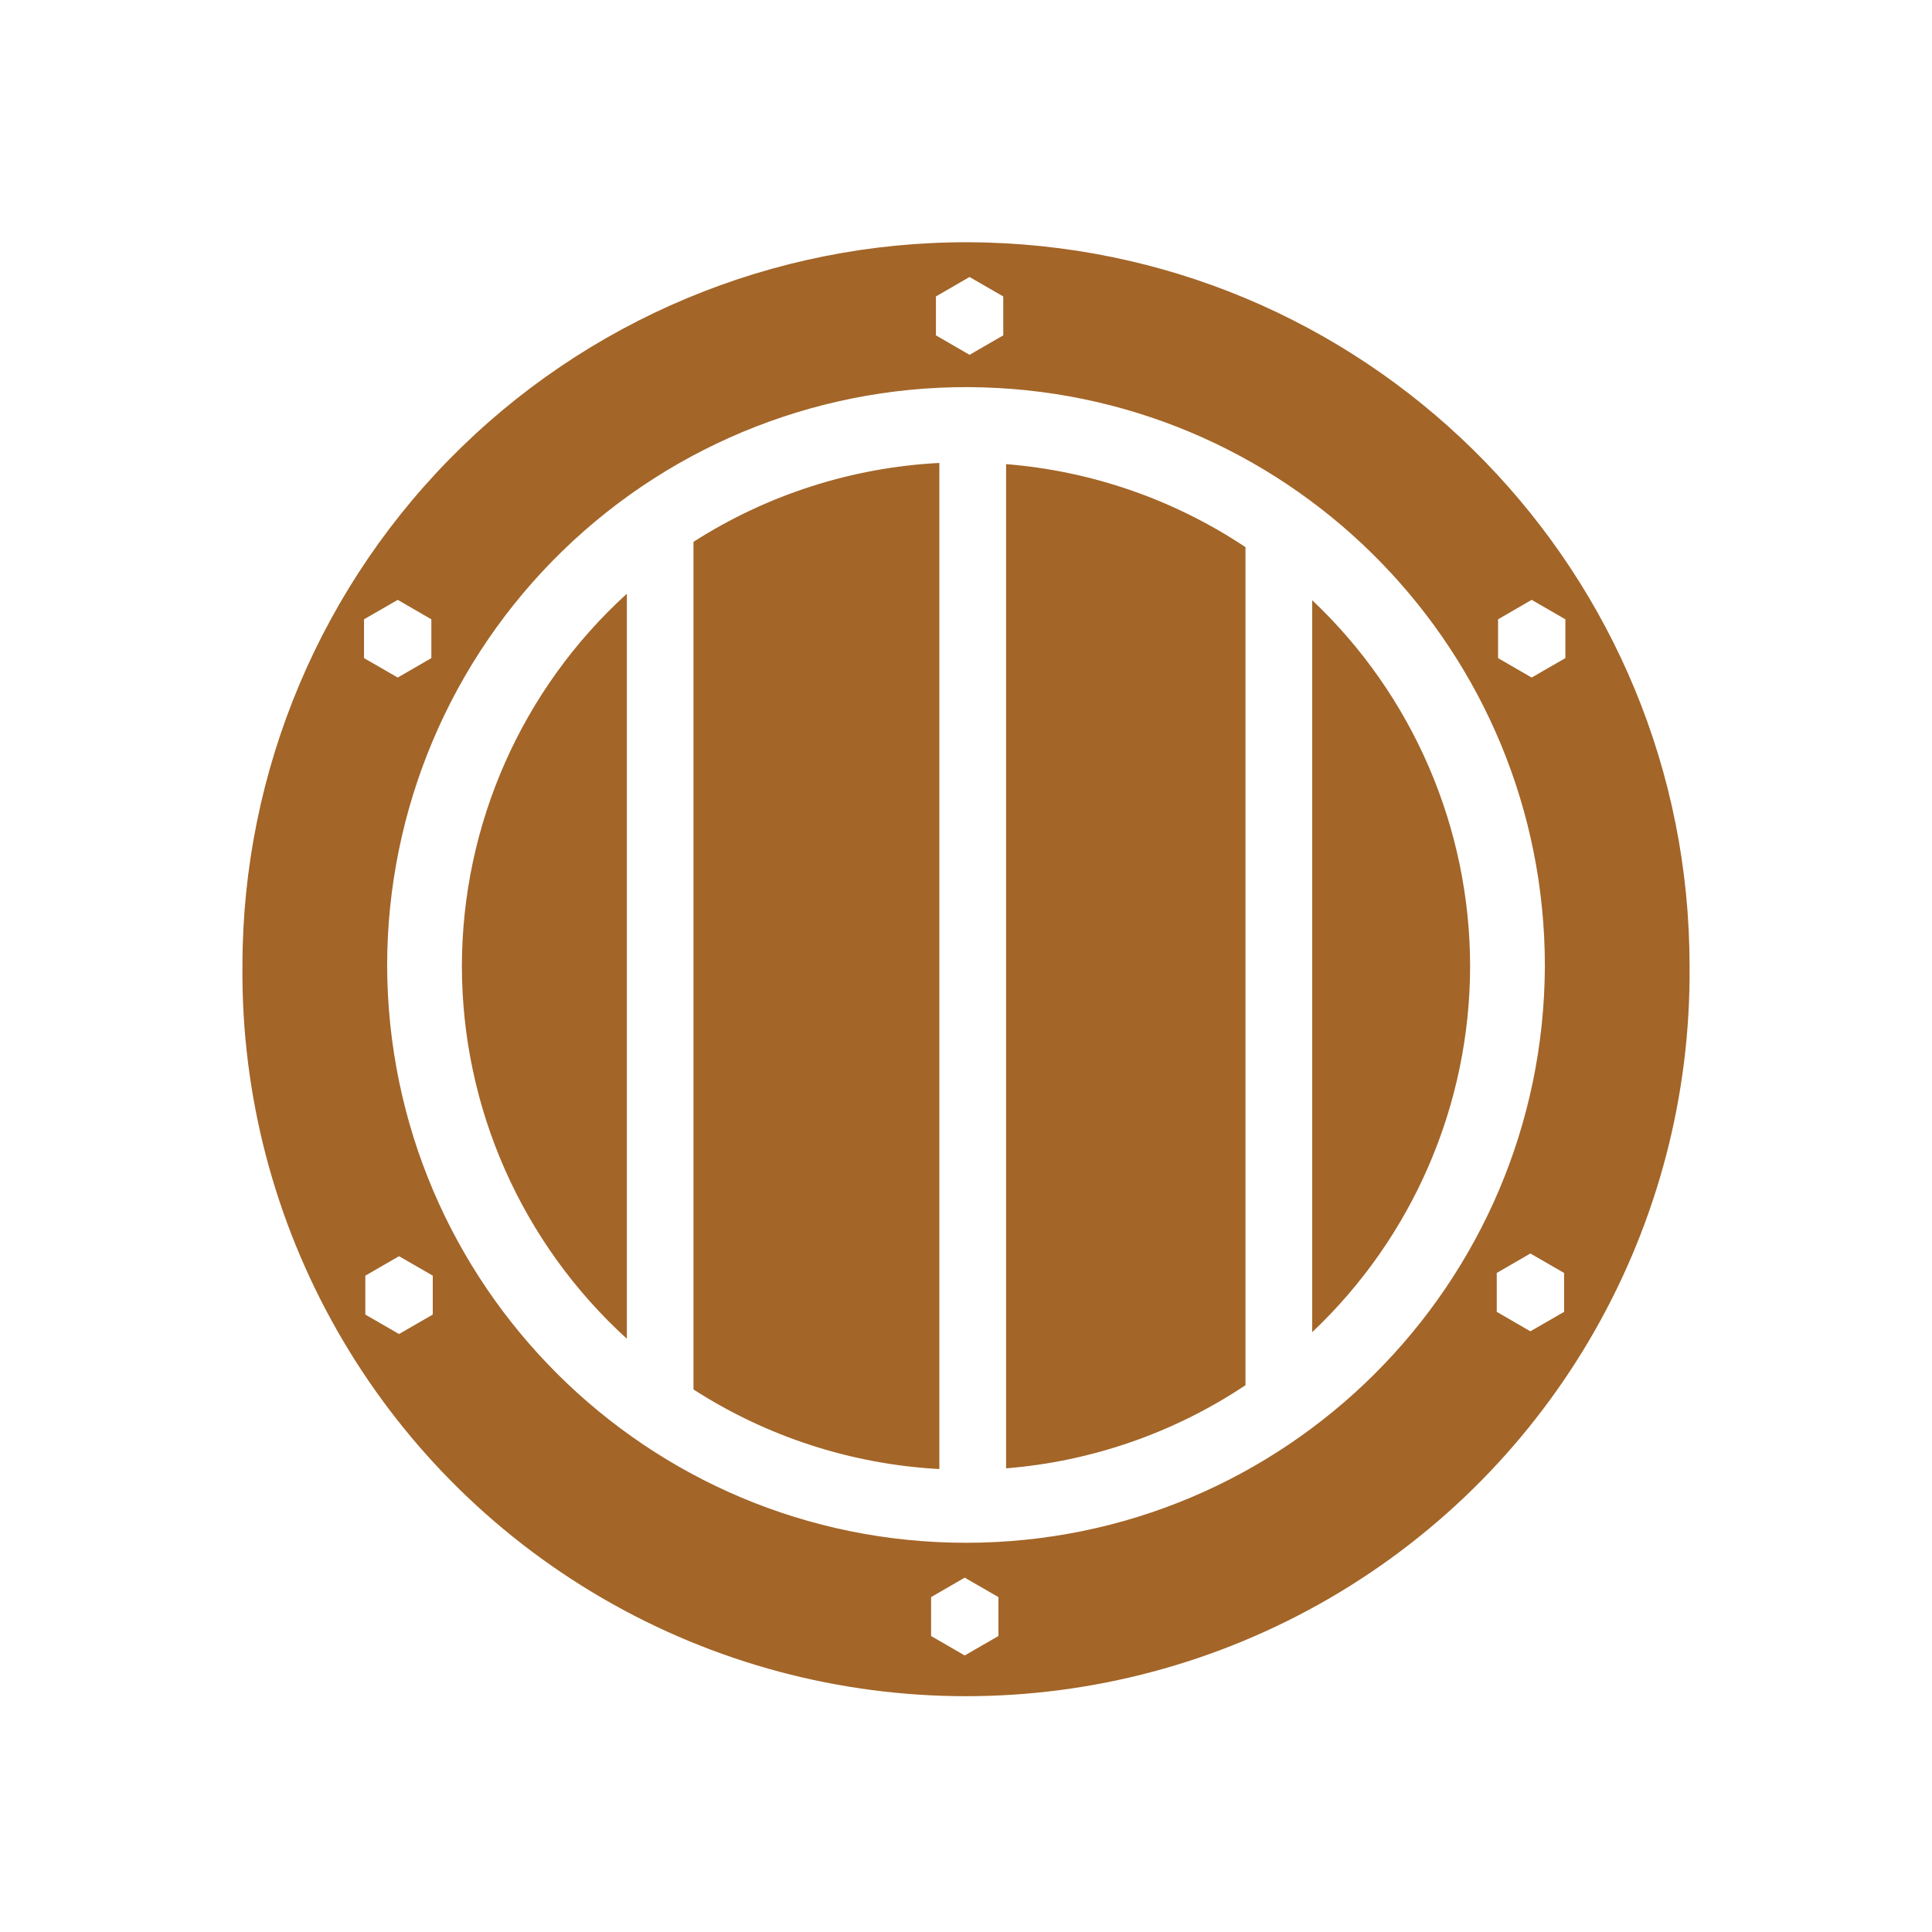
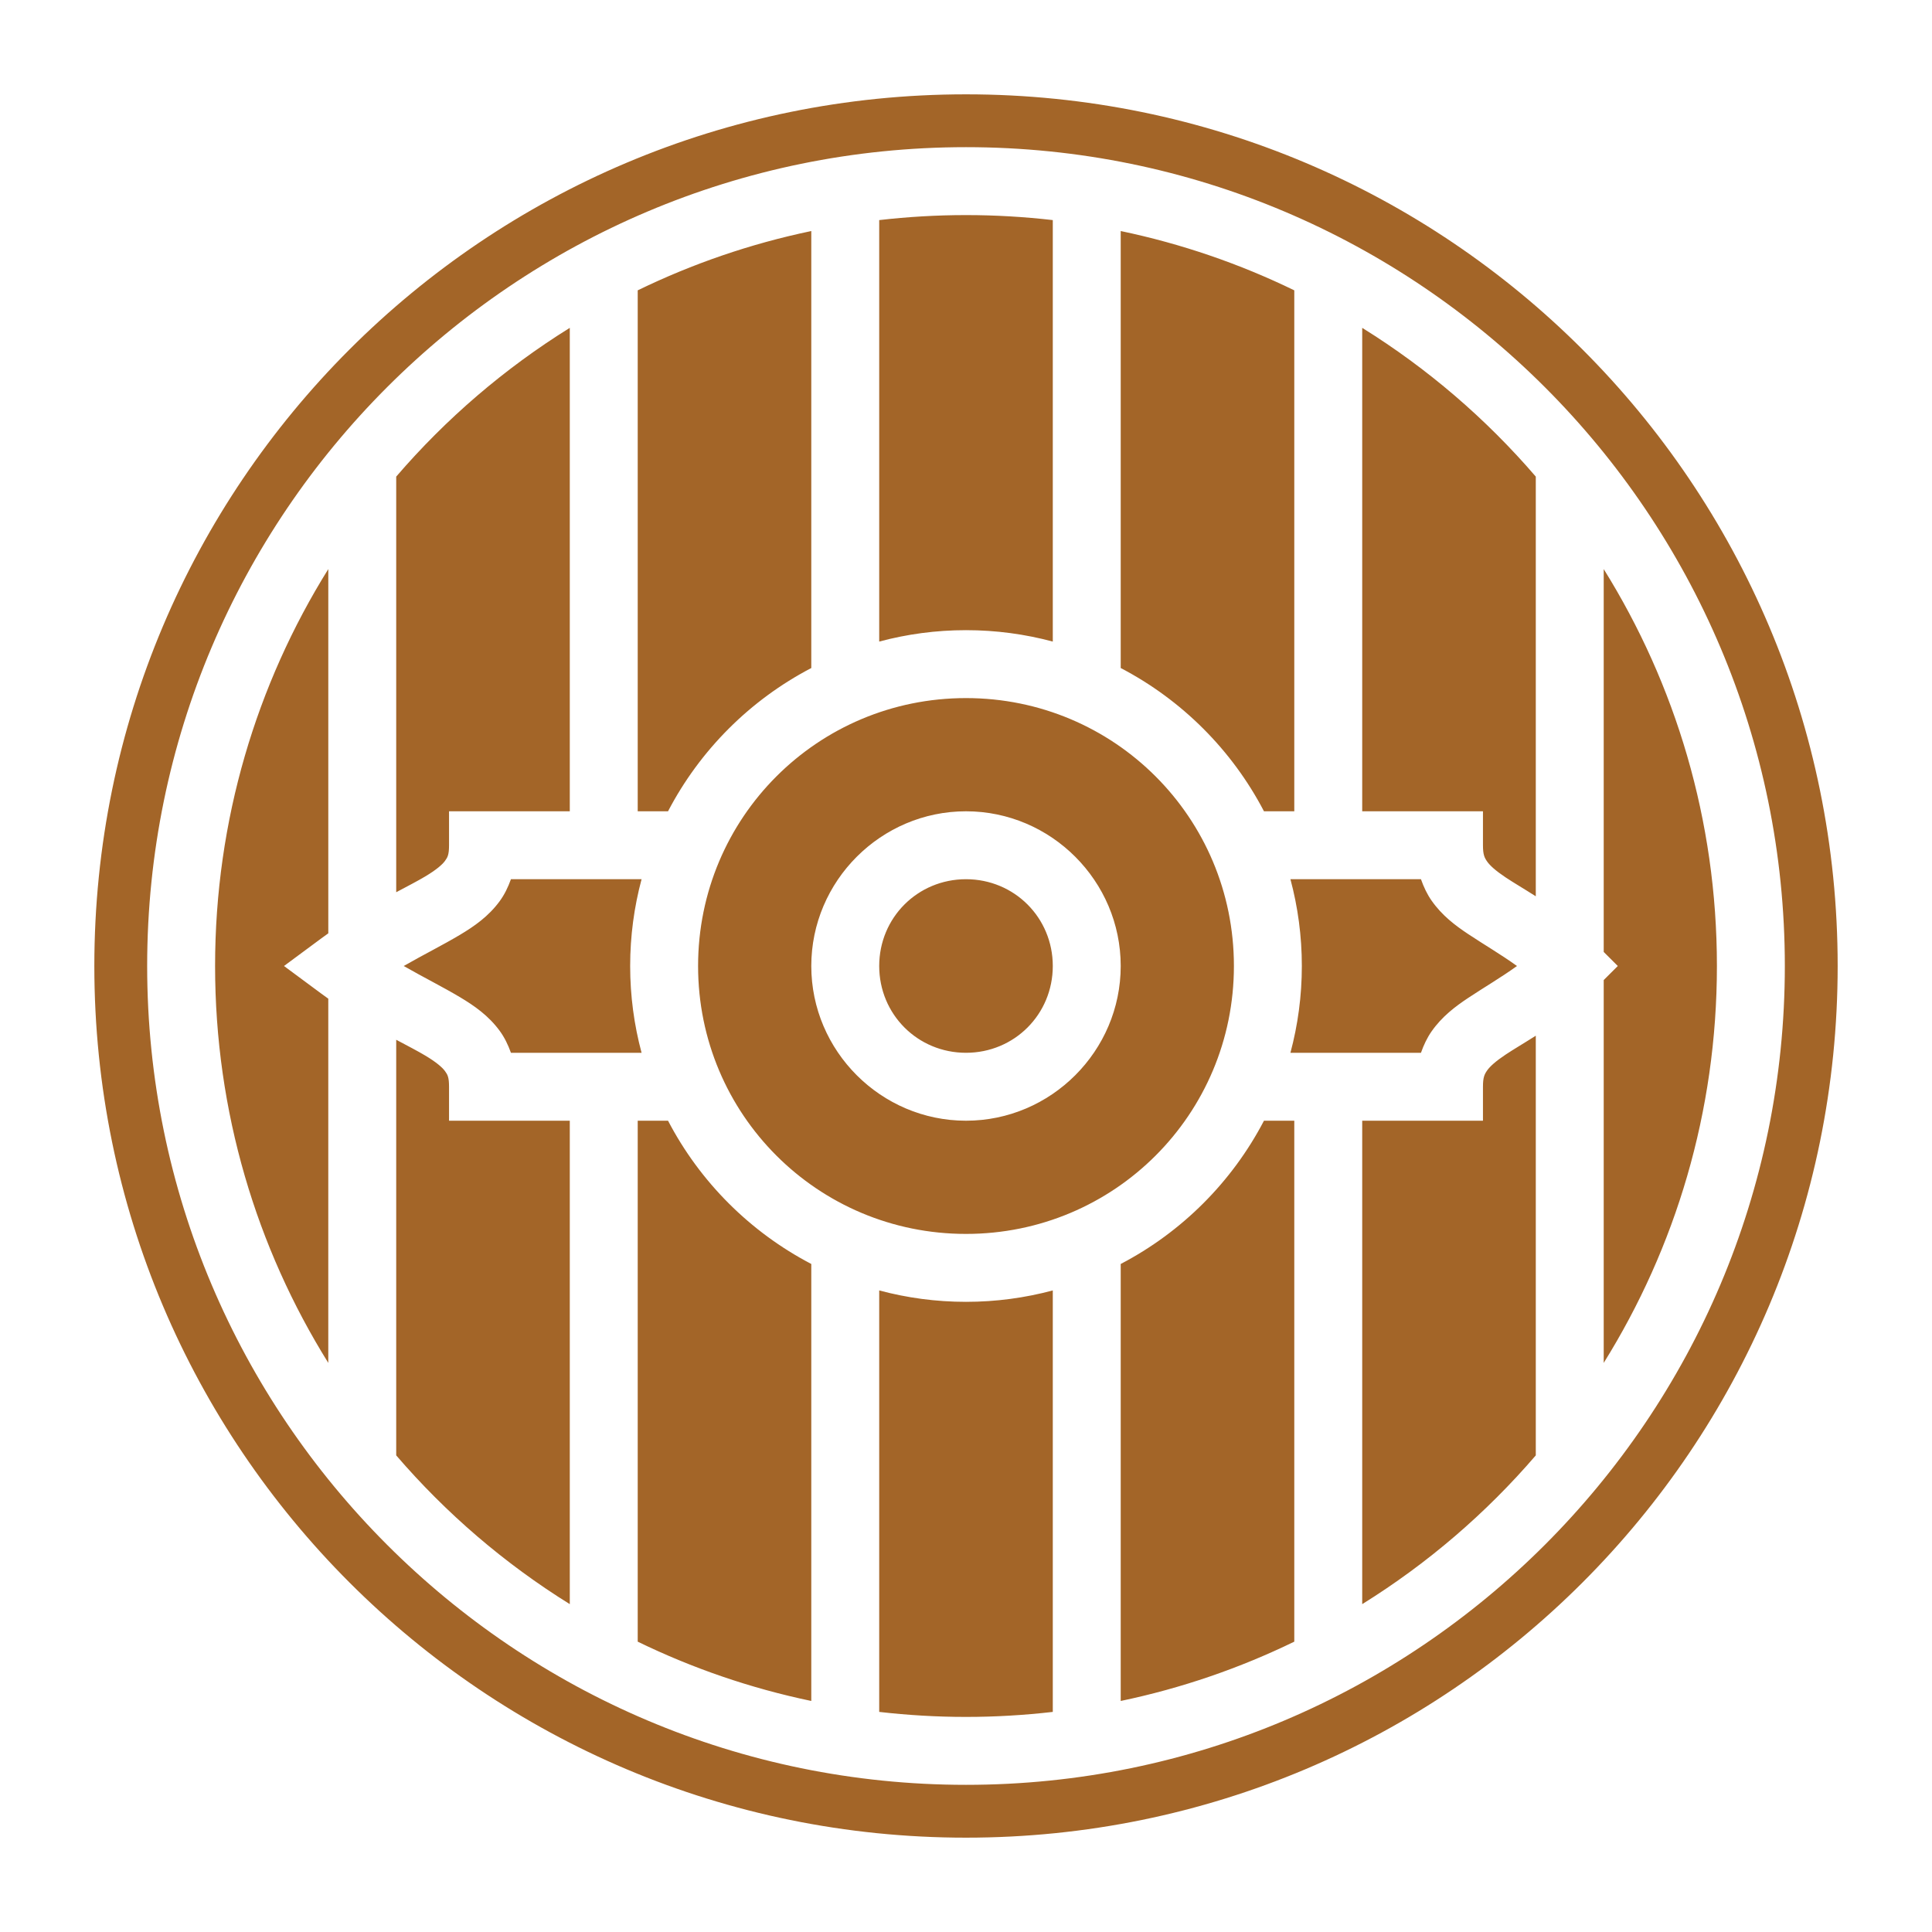
<svg xmlns="http://www.w3.org/2000/svg" viewBox="0 0 512 512" style="height: 512px; width: 512px;">
  <defs>
    <clipPath id="icon-bg">
      <path d="M0 0h512v512H0z" fill="#417505" fill-opacity="0" transform="translate(512, 512) scale(-1, -1) rotate(-180, 256, 256) skewX(0) skewY(0)" />
    </clipPath>
  </defs>
  <path d="M0 0h512v512H0z" fill="#417505" fill-opacity="0" />
  <g class="" transform="translate(0,0)" style="">
-     <path d="M261.563 64.28A191.758 191.758 0 0 0 64.25 256a191.758 191.758 0 1 0 383.5 0A191.758 191.758 0 0 0 261.562 64.28zm-4.625 9.126l8.937 5.156v10.313l-8.938 5.156-8.906-5.155V78.562l8.907-5.156zm3.53 29.25A153.407 153.407 0 0 1 409.407 256a153.407 153.407 0 0 1-306.812 0A153.407 153.407 0 0 1 260.47 102.656zm-11.53 20.03a133.607 133.607 0 0 0-65.157 20.908V368.22a133.607 133.607 0 0 0 65.157 21.092V122.688zm17.687.314v266.125a133.607 133.607 0 0 0 63.438-22.03V145a133.607 133.607 0 0 0-63.438-22zm-100.5 34.344A133.607 133.607 0 0 0 122.405 256a133.607 133.607 0 0 0 43.72 98.78V157.345zm-60.72 1.625l8.907 5.155v10.28l-8.906 5.157-8.937-5.156v-10.28l8.936-5.157zm300.5 0l8.94 5.155v10.28l-8.94 5.157-8.905-5.156v-10.28l8.906-5.157zm-58.155.093V353.03A133.607 133.607 0 0 0 389.594 256a133.607 133.607 0 0 0-41.844-96.938zm57.813 173.125l8.937 5.156v10.312l-8.938 5.156-8.906-5.156v-10.312l8.906-5.156zm-299.813.718l8.938 5.156v10.313l-8.938 5.156-8.938-5.155v-10.313l8.938-5.156zm149.906 85.188l8.938 5.156v10.313l-8.938 5.156-8.906-5.158V423.25l8.906-5.156z" fill="#a36528" fill-opacity="1" clip-path="url(#icon-bg)" transform="translate(512, 512) scale(-1, -1) rotate(-180, 256, 256) skewX(0) skewY(0)" />
+     <path d="M256 25C128.316 25 25 128.316 25 256s103.316 231 231 231 231-103.316 231-231S383.684 25 256 25zm0 14c119.74 0 217 97.26 217 217s-97.26 217-217 217S39 375.74 39 256 136.26 39 256 39zm0 18c-7.78 0-15.453.46-23 1.326v111.697c7.34-1.968 15.05-3.023 23-3.023 7.95 0 15.66 1.055 23 3.023V58.326C271.453 57.46 263.78 57 256 57zm-41 4.227c-16.142 3.373-31.56 8.696-46 15.716V215h8.035c8.456-16.208 21.757-29.51 37.965-37.965V61.227zm82 0v115.808c16.208 8.456 29.51 21.757 37.965 37.965H343V76.943c-14.44-7.02-29.858-12.343-46-15.716zM151 86.885c-17.284 10.744-32.797 24.06-46 39.422V236.45c3.02-1.604 5.64-2.958 7.686-4.18 2.893-1.726 4.5-3.113 5.224-4.1.726-.987 1.09-1.67 1.09-4.17v-9h32V86.885zm210 0V215h32v9c0 2.5.39 3.29 1.123 4.338.734 1.048 2.253 2.43 4.87 4.174 2.117 1.412 4.885 3.023 8.007 5.017V126.306c-13.203-15.363-28.716-28.678-46-39.422zm-274 63.93C67.99 181.326 57 217.362 57 256c0 38.64 10.99 74.676 30 105.184V264.66c-.652-.463-1.307-.936-1.97-1.426L75.26 256l9.773-7.234c.663-.49 1.318-.963 1.97-1.426v-96.524zm338 0v101.458l3.73 3.727-3.73 3.727v101.457c19.01-30.508 30-66.545 30-105.184 0-38.64-10.99-74.676-30-105.184zM256 185c-39.32 0-71 31.68-71 71s31.68 71 71 71 71-31.68 71-71-31.68-71-71-71zm0 30c22.537 0 41 18.463 41 41s-18.463 41-41 41-41-18.463-41-41 18.463-41 41-41zm-120.596 18c-.756 2.114-1.724 4.108-2.99 5.83-2.95 4.013-6.696 6.626-10.504 8.9-4.574 2.73-9.558 5.203-14.924 8.27 5.365 3.067 10.35 5.54 14.924 8.27 3.808 2.274 7.554 4.887 10.504 8.9 1.266 1.722 2.234 3.716 2.99 5.83h34.62c-1.97-7.34-3.024-15.05-3.024-23 0-7.95 1.055-15.66 3.023-23h-34.62zM256 233c-12.81 0-23 10.19-23 23s10.19 23 23 23 23-10.19 23-23-10.19-23-23-23zm85.977 0c1.968 7.34 3.023 15.05 3.023 23 0 7.95-1.055 15.66-3.023 23h34.593c.723-2.052 1.635-3.988 2.807-5.662 2.766-3.952 6.247-6.57 9.63-8.826 4.285-2.856 8.634-5.36 13.007-8.512-4.373-3.152-8.722-5.656-13.006-8.512-3.384-2.256-6.865-4.874-9.63-8.826-1.173-1.674-2.085-3.61-2.808-5.662h-34.593zM407 274.47c-3.122 1.995-5.89 3.606-8.008 5.018-2.616 1.744-4.135 3.126-4.87 4.174C393.39 284.712 393 285.5 393 288v9h-32v128.115c17.284-10.744 32.797-24.06 46-39.422V274.47zm-302 1.08v110.143c13.203 15.363 28.716 28.678 46 39.422V297h-32v-9c0-2.5-.364-3.183-1.09-4.17-.725-.987-2.33-2.374-5.224-4.1-2.046-1.222-4.667-2.576-7.686-4.18zM169 297v138.057c14.44 7.02 29.858 12.343 46 15.716V334.965c-16.208-8.456-29.51-21.757-37.965-37.965H169zm165.965 0c-8.456 16.208-21.757 29.51-37.965 37.965v115.808c16.142-3.373 31.56-8.696 46-15.716V297h-8.035zM233 341.977v111.697c7.547.866 15.22 1.326 23 1.326 7.78 0 15.453-.46 23-1.326V341.977c-7.34 1.968-15.05 3.023-23 3.023-7.95 0-15.66-1.055-23-3.023z" fill="#a36528" fill-opacity="1" clip-path="url(#icon-bg)" transform="translate(512, 512) scale(-1, -1) rotate(-180, 256, 256) skewX(0) skewY(0)" />
  </g>
</svg>
